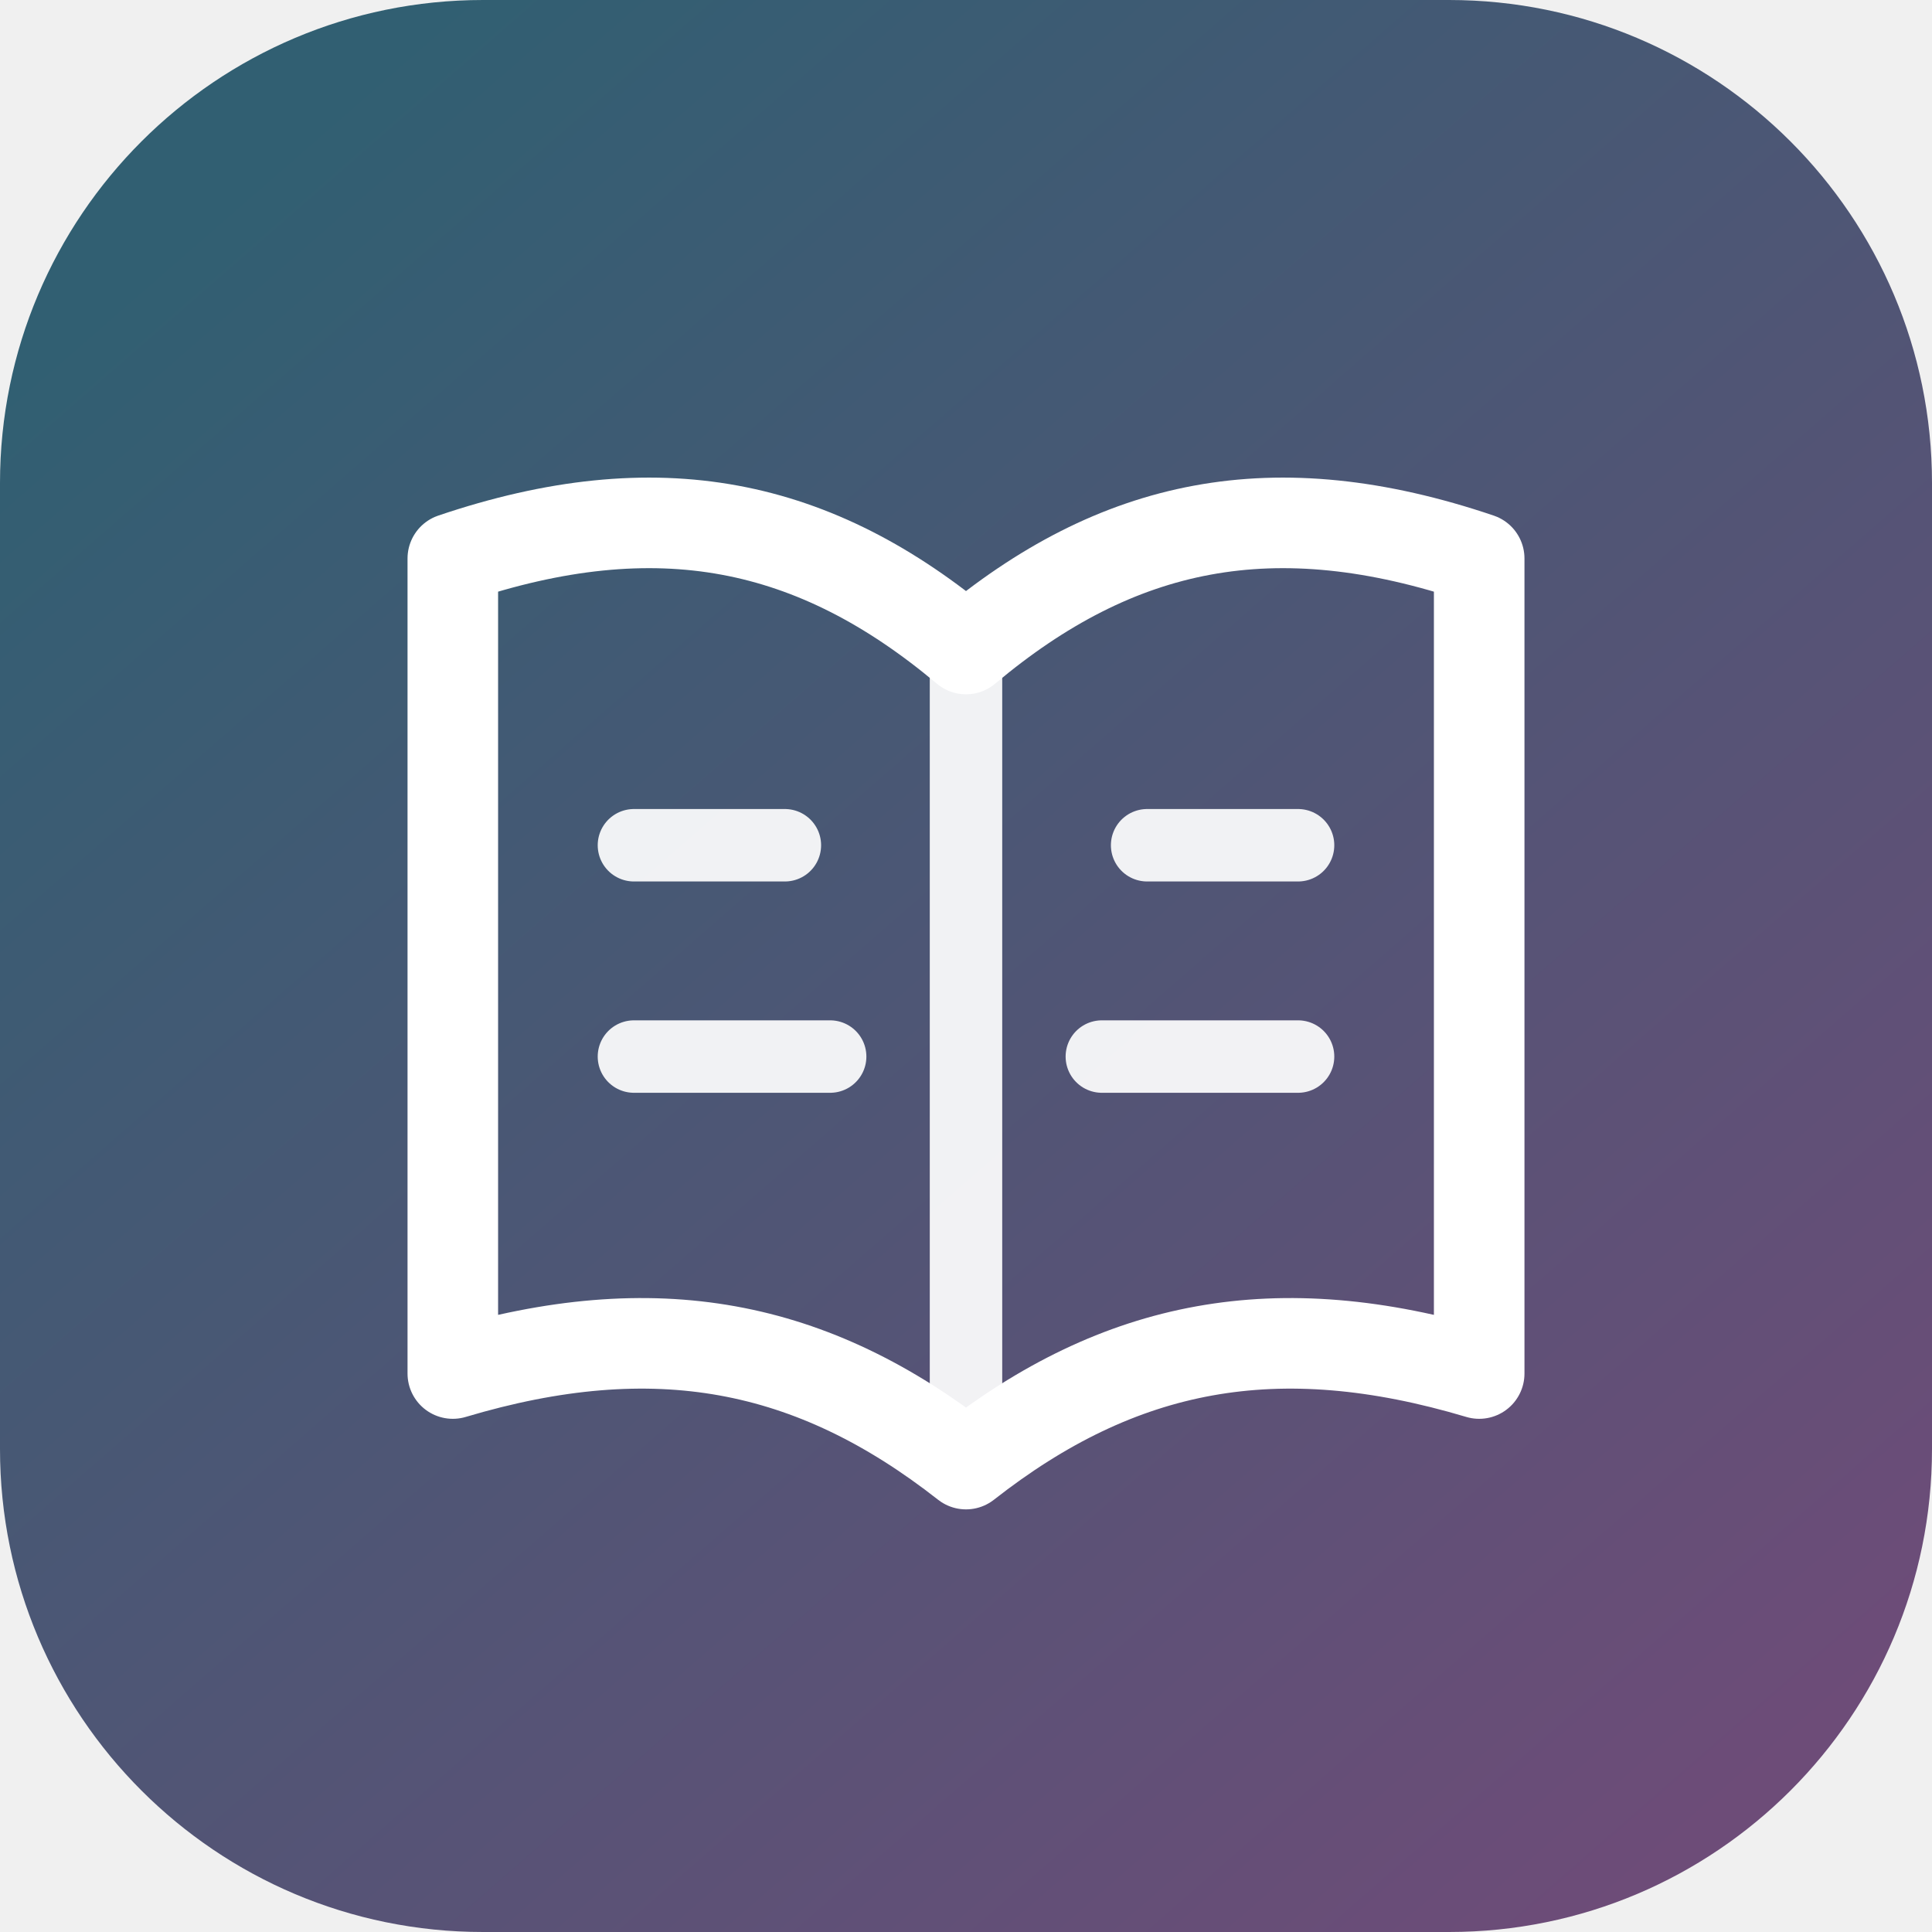
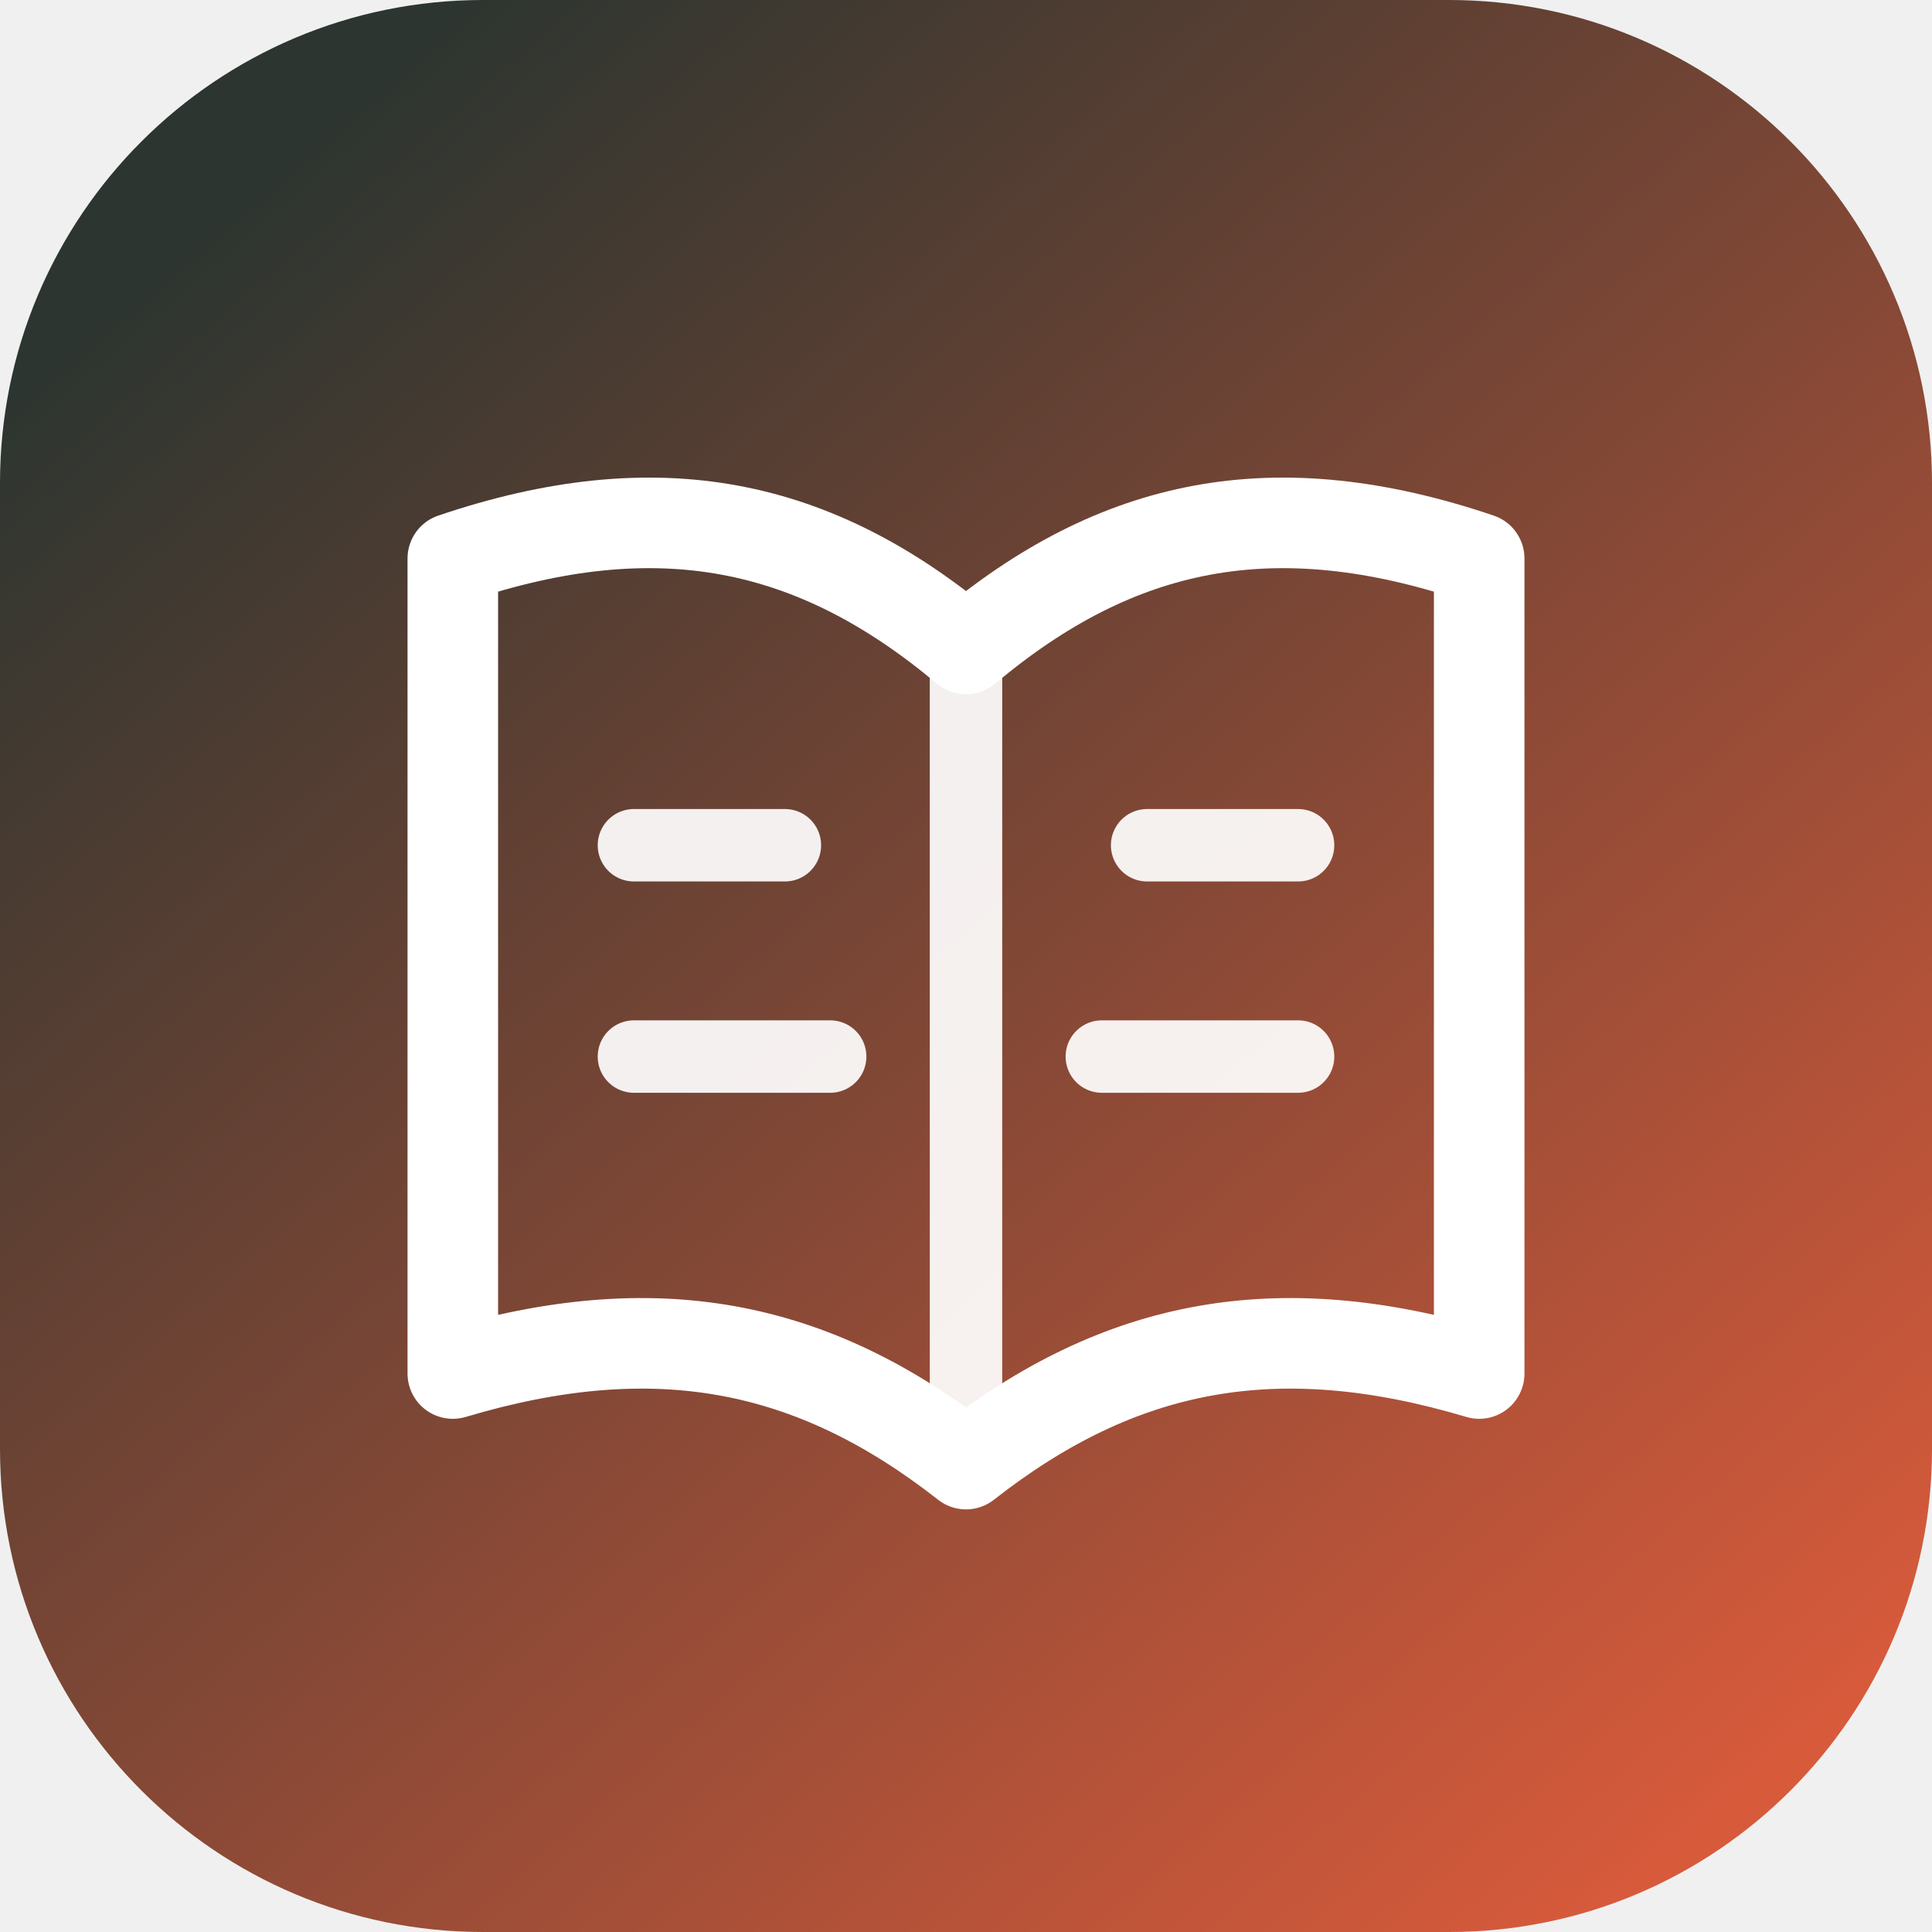
<svg xmlns="http://www.w3.org/2000/svg" viewBox="0 0 64 64" fill="none">
  <defs>
    <linearGradient id="bg" x1="8" y1="6" x2="56" y2="61" gradientUnits="userSpaceOnUse">
-       <stop stop-color="#315F72" />
-       <stop offset="1" stop-color="#6D4C78" />
+       <stop stop-color="#2C3530" />
+       <stop offset="1" stop-color="#D75A3B" />
    </linearGradient>
  </defs>
  <rect width="64" height="64" rx="16" fill="url(#bg)" />
  <path d="M15 18.5c6.8-2.3 12-1.2 17 3 5-4.2 10.2-5.3 17-3v27c-6.7-2-11.9-1-17 3-5.1-4-10.3-5-17-3v-27Z" stroke="#fff" stroke-width="3" stroke-linejoin="round" />
  <path d="M32 21.5v27M21 28h5M38 28h5M21 35h6.5M36.5 35H43" stroke="#fff" stroke-width="2.4" stroke-linecap="round" opacity=".92" />
</svg>
